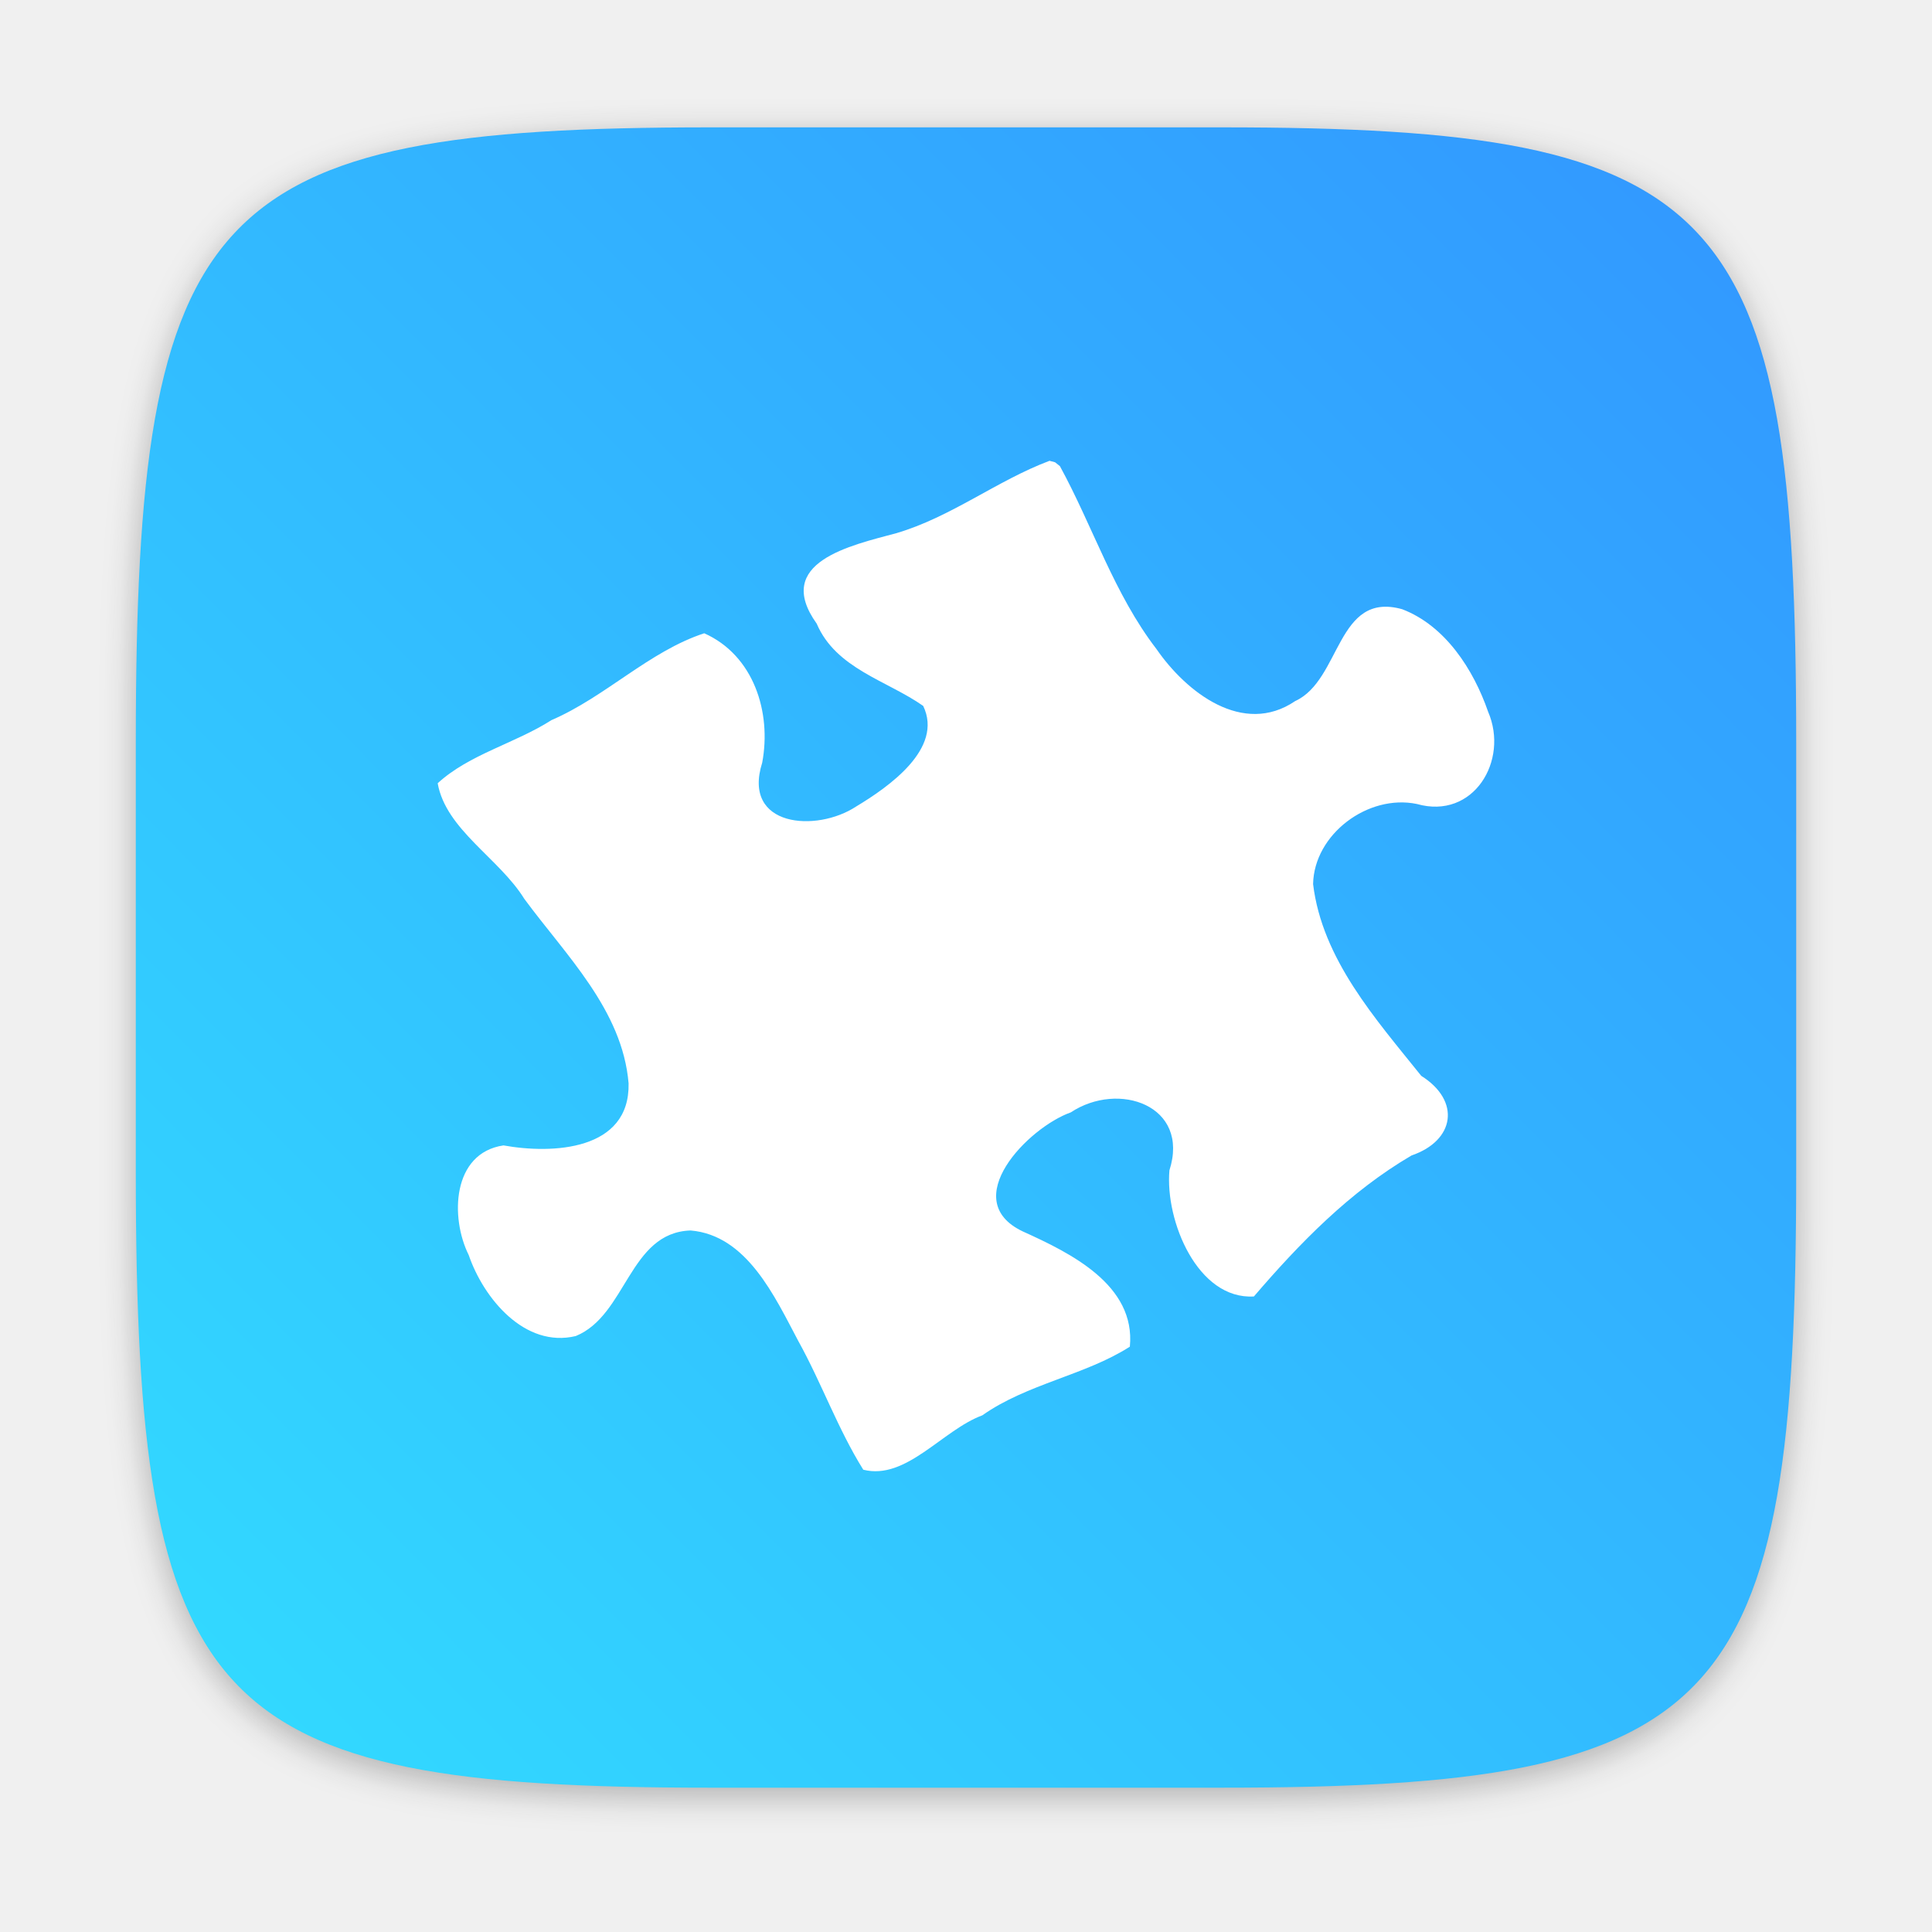
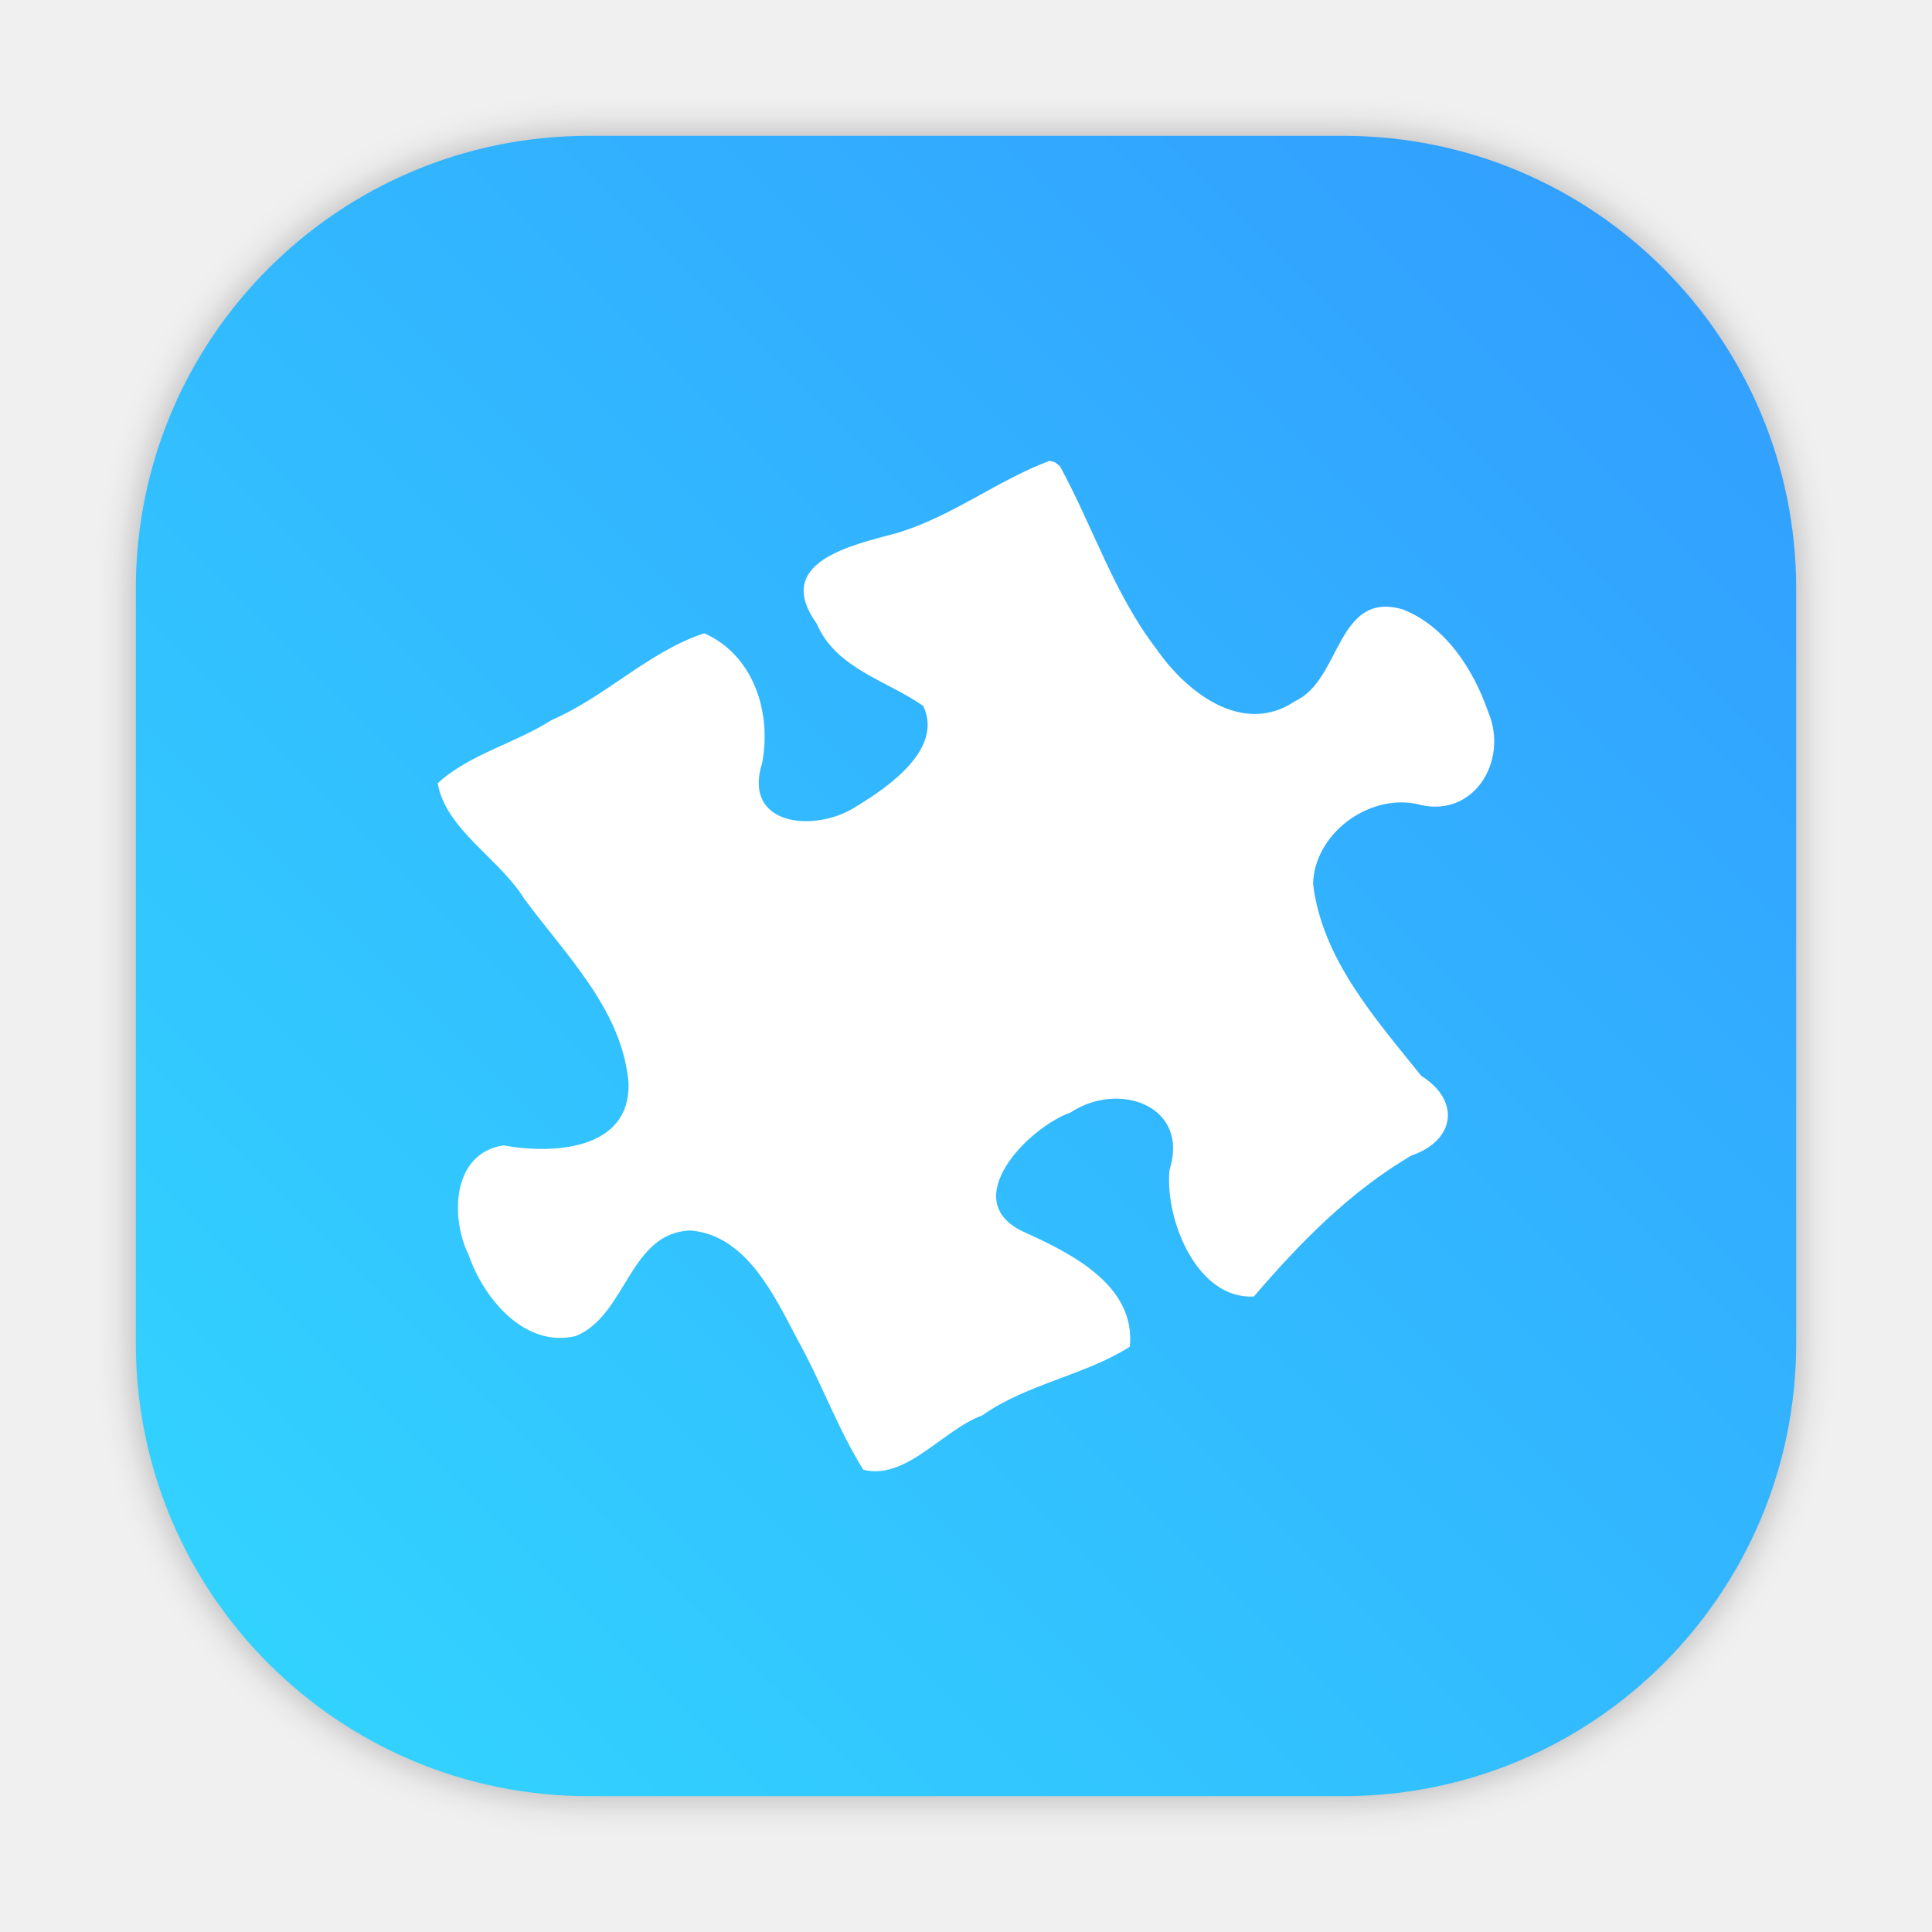
<svg xmlns="http://www.w3.org/2000/svg" width="64" height="64" version="1.0" id="svg42">
  <defs id="defs46">
    <linearGradient id="a" gradientUnits="userSpaceOnUse" x1="408.65" x2="408.65" y1="549.922" y2="500.922">
      <stop offset="0" stop-color="#197cf1" id="stop2" />
      <stop offset="1" stop-color="#59d0ff" id="stop4" />
    </linearGradient>
    <linearGradient id="b" gradientUnits="userSpaceOnUse" x1="405.571" x2="406.571" y1="543.798" y2="501.798">
      <stop offset="0" stop-color="#1673db" id="stop7" />
      <stop offset="1" stop-color="#42d6fc" id="stop9" />
    </linearGradient>
    <style id="style927" type="text/css" />
    <filter color-interpolation-filters="sRGB" height="1.048" width="1.048" y="-.024" x="-.024" id="filter2761">
      <feGaussianBlur id="feGaussianBlur929" stdDeviation="0.146" />
    </filter>
-     <linearGradient gradientUnits="userSpaceOnUse" gradientTransform="matrix(3.7796,0,0,3.7796,-0.00262787,0.5306769)" y2="1.108" y1="15.429" x2="15.644" x1="1.257" id="linearGradient4673">
+     <linearGradient gradientUnits="userSpaceOnUse" gradientTransform="matrix(3.7796,0,0,3.7796,16.97826,-18.87873)" y2="1.108" y1="15.429" x2="15.644" x1="1.257" id="linearGradient4673">
      <stop id="stop932" offset="0" stop-color="#32dcff" />
      <stop id="stop934" offset="1" stop-color="#3296ff" />
    </linearGradient>
+     <linearGradient id="linearGradient11422" x1="-6.147" x2="-6.147" y1="-137.82" y2="-100.78" gradientTransform="matrix(2.0044,0,0,2.0044,151.4312,271.61)" gradientUnits="userSpaceOnUse">
+       <stop stop-color="#32b4ff" offset="0" id="stop4-3" />
+       <stop stop-color="#3287ff" offset="1" id="stop6" />
+     </linearGradient>
+     <filter color-interpolation-filters="sRGB" height="1.048" width="1.048" y="-.024" x="-.024" id="filter2761-6">
+       <feGaussianBlur id="feGaussianBlur840" stdDeviation="0.146" />
+     </filter>
+     <linearGradient gradientUnits="userSpaceOnUse" gradientTransform="matrix(3.7796,0,0,3.7796,52.70136,-30.29457)" y2="1.17" y1="15.576" x2="15.65" x1="1.331" id="linearGradient1024">
+       <stop id="stop843" offset="0" stop-color="#00c8ff" />
+       <stop id="stop845" offset="1" stop-color="#14a0ff" />
+     </linearGradient>
+     <style type="text/css" id="style854" />
+     <filter id="filter1057" x="-.027" y="-.027" width="1.054" height="1.054" color-interpolation-filters="sRGB">
+       <feGaussianBlur stdDeviation="0.619" id="feGaussianBlur856" />
+     </filter>
+     <linearGradient id="linearGradient1053" x1="-127" x2="-72" y1="60" y2="5" gradientTransform="translate(131.5,-0.5099988)" gradientUnits="userSpaceOnUse">
+       <stop stop-color="#32d7ff" offset="0" id="stop859" />
+       <stop stop-color="#329bff" offset="1" id="stop861" />
+     </linearGradient>
+     <style type="text/css" id="style864" />
+     <style type="text/css" id="style866" />
+     <style type="text/css" id="style868" />
+     <style type="text/css" id="style870" />
+     <style type="text/css" id="style872" />
+     <style type="text/css" id="style874" />
+     <style type="text/css" id="style876" />
  </defs>
+   <rect x="4.5" y="4.5" width="55" height="55" ry="15" fill="#141414" filter="url(#filter1057)" opacity="0.3" stroke-linecap="round" stroke-width="2.744" id="rect892" />
+   <rect x="4.5" y="4.5" width="55" height="55" ry="15" fill="url(#linearGradient1053)" stroke-linecap="round" stroke-width="2.744" id="rect894" style="fill:url(#linearGradient1053)" />
  <circle style="fill:#5e4aa6" cx="-1124.8" cy="-1279.3" r="0" id="circle939" />
  <g style="fill:#5e4aa6;stroke-width:0.265" transform="matrix(3.7796,0,0,3.7796,123.83,-38.18398)" id="g949">
    <circle cx="-299.02" cy="-338.77" r="0" id="circle941" />
    <circle style="fill-rule:evenodd" cx="-8.106" cy="-3.949" r="0" id="circle943" />
    <circle cx="-278.25" cy="-357.69" r="0" id="circle945" />
    <circle style="fill-rule:evenodd" cx="12.663" cy="-22.859" r="0" id="circle947" />
  </g>
-   <path style="opacity:0.3;fill:#141414;filter:url(#filter2761);enable-background:new" transform="matrix(3.7796,0,0,3.7796,5.8415469e-4,-1.7176531e-4)" d="m 10.708,1.19 c 4.405,0 5.035,0.673 5.035,5.388 v 3.776 c 0,4.715 -0.63,5.388 -5.035,5.388 H 6.225 c -4.405,0 -5.035,-0.673 -5.035,-5.388 V 6.579 c 0,-4.715 0.63,-5.388 5.035,-5.388 z" id="path951" />
-   <path style="fill:url(#linearGradient4673);stroke-width:3.78;enable-background:new" d="m 40.473,4.219 c 16.649,0 19.028,2.543 19.028,20.364 v 14.272 c 0,17.822 -2.379,20.364 -19.028,20.364 h -16.945 c -16.649,0 -19.029,-2.543 -19.029,-20.364 v -14.272 c 0,-17.822 2.379,-20.364 19.029,-20.364 z" id="path953" />
  <path style="fill:#ffffff;fill-opacity:1;stroke-width:0.079" d="m 34.769,15.264 c -1.736,0.65 -3.267,1.87 -5.084,2.4 -1.492,0.403 -4.091,0.956 -2.631,2.995 0.641,1.496 2.322,1.879 3.528,2.725 0.68,1.412 -1.145,2.686 -2.22,3.332 -1.316,0.868 -3.788,0.685 -3.113,-1.451 0.314,-1.67 -0.281,-3.556 -1.92,-4.287 -1.822,0.595 -3.274,2.108 -5.061,2.877 -1.208,0.773 -2.721,1.129 -3.769,2.091 0.27,1.535 2.037,2.485 2.867,3.826 1.376,1.871 3.253,3.681 3.457,6.117 0.047,2.23 -2.525,2.347 -4.145,2.054 -1.703,0.252 -1.77,2.391 -1.152,3.63 0.493,1.439 1.859,3.092 3.548,2.685 1.689,-0.693 1.763,-3.429 3.802,-3.497 1.866,0.157 2.786,2.188 3.564,3.653 0.775,1.395 1.312,2.919 2.157,4.272 1.421,0.36 2.62,-1.313 3.943,-1.801 1.485,-1.047 3.412,-1.329 4.888,-2.275 0.196,-2.045 -1.963,-3.101 -3.546,-3.817 -2.174,-1.031 0.172,-3.441 1.589,-3.944 1.584,-1.049 3.954,-0.23 3.268,1.92 -0.148,1.676 0.936,4.29 2.798,4.178 1.521,-1.773 3.183,-3.478 5.223,-4.671 1.433,-0.49 1.64,-1.808 0.321,-2.637 -1.51,-1.883 -3.281,-3.863 -3.583,-6.351 0.03,-1.653 1.82,-2.991 3.438,-2.655 1.873,0.532 3.058,-1.436 2.36,-3.055 -0.484,-1.399 -1.418,-2.851 -2.847,-3.397 -2.18,-0.609 -2.018,2.345 -3.543,3.042 -1.731,1.176 -3.608,-0.291 -4.593,-1.718 -1.409,-1.829 -2.107,-4.061 -3.203,-6.065 l -0.159,-0.126 -0.183,-0.049 z" id="path18-6" />
+   <circle cx="-1144.248" cy="-1378.531" r="0" id="circle882" style="fill:#5e4aa6;stroke-width:1" />
+   <circle cx="-44.71" cy="-113.041" r="0" fill-rule="evenodd" id="circle884" style="fill:#5e4aa6;stroke-width:1" />
+   <circle cx="-1065.746" cy="-1450.041" r="0" id="circle886" style="fill:#5e4aa6;stroke-width:1" />
+   <circle cx="33.789" cy="-184.514" r="0" fill-rule="evenodd" id="circle888" style="fill:#5e4aa6;stroke-width:1" />
+   <circle cx="-1331.28" cy="-1241.6" r="0" fill="#5e4aa6" id="circle11" />
+   <circle cx="-231.73" cy="23.855" r="0" fill="#5e4aa6" fill-rule="evenodd" id="circle13" />
+   <circle cx="-1252.78" cy="-1313.1" r="0" fill="#5e4aa6" id="circle19" />
+   <circle style="fill:#5e4aa6;fill-rule:evenodd" id="circle21" r="0" cy="-47.617" cx="-45.296" />
+   <g style="fill:#5e4aa6;stroke-width:0.265;image-rendering:optimizeSpeed" transform="matrix(3.7796,0,0,3.7796,-200.2701,-42.30498)" id="g872">
+     <circle cx="-347.64" cy="-328.38" r="0" id="circle858" />
+     <circle style="fill-rule:evenodd" cx="-56.726" cy="6.44" r="0" id="circle860" />
+     <g transform="translate(-0.0272,0.0065001)" id="g870">
+       <circle cx="-330.35" cy="-328.38" r="0" id="circle862" />
+       <circle cx="-312.11" cy="-326.25" r="0" id="circle864" />
+       <circle cx="-306.02" cy="-333.07" r="0" id="circle866" />
+       <circle cx="-308.84" cy="-326.01" r="0" id="circle868" />
+     </g>
+   </g>
+   <circle cx="-1262.702" cy="-1339.232" r="0" fill="#5e4aa6" id="circle880" />
</svg>
